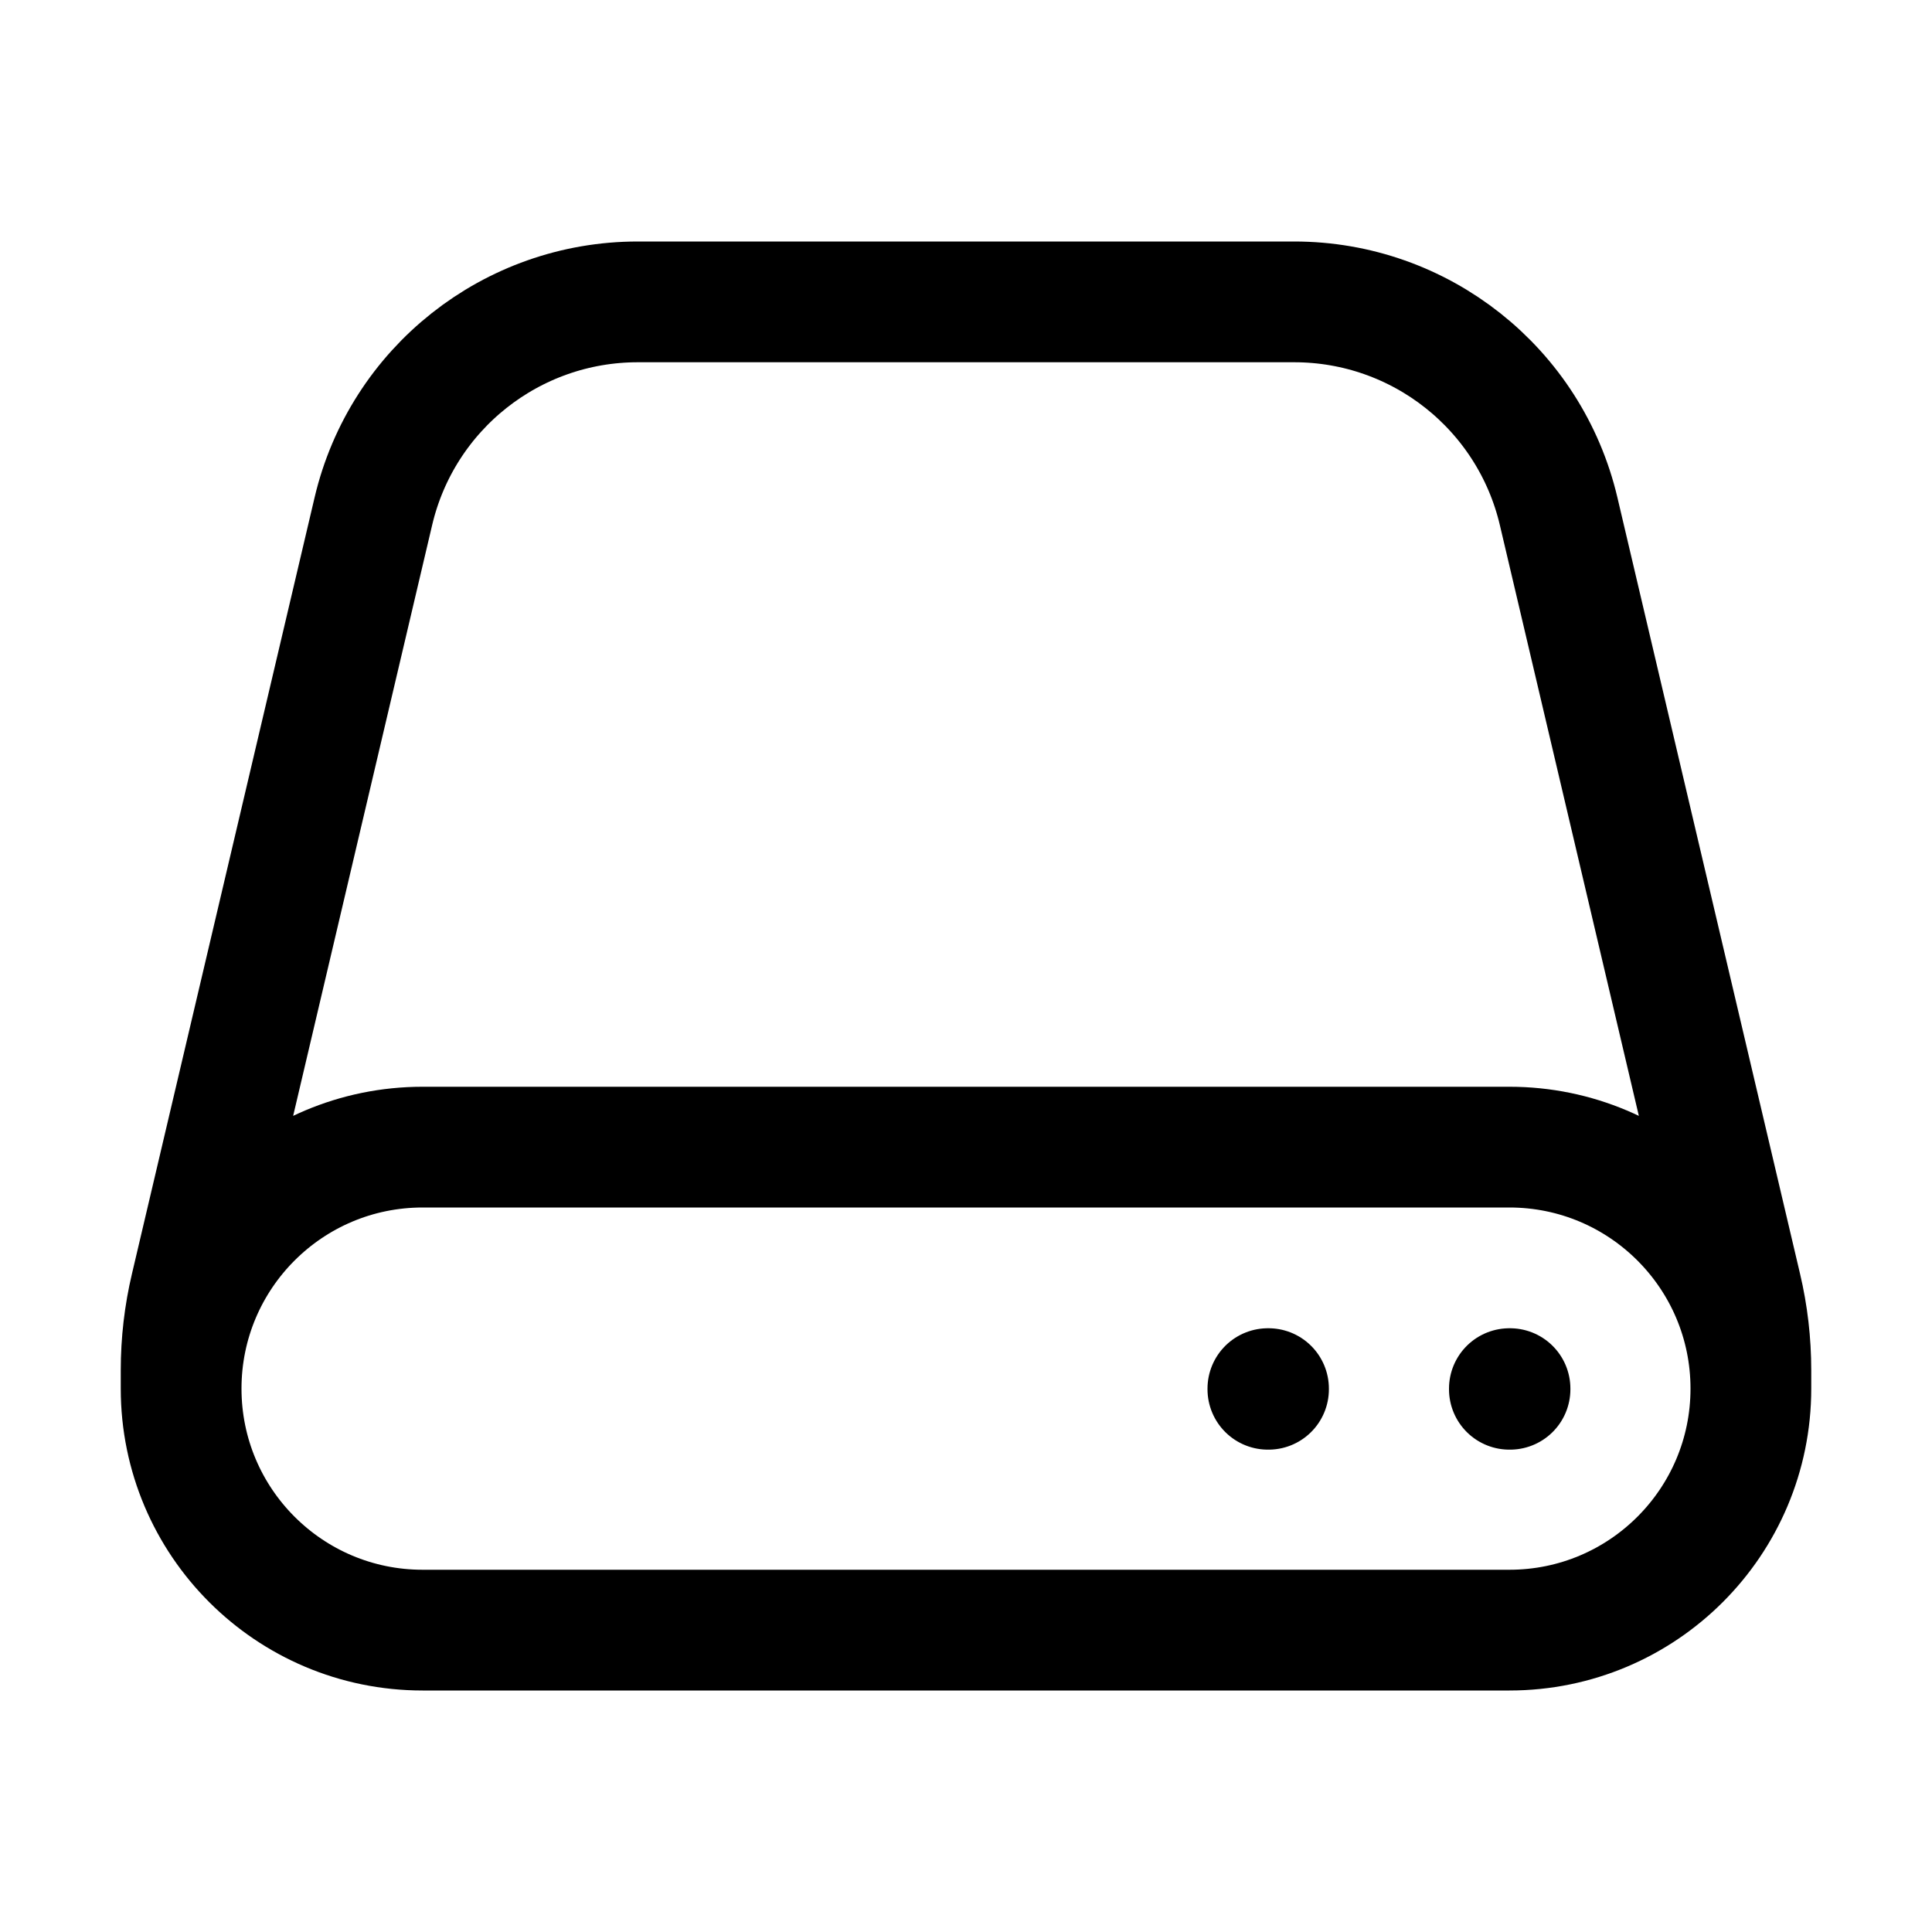
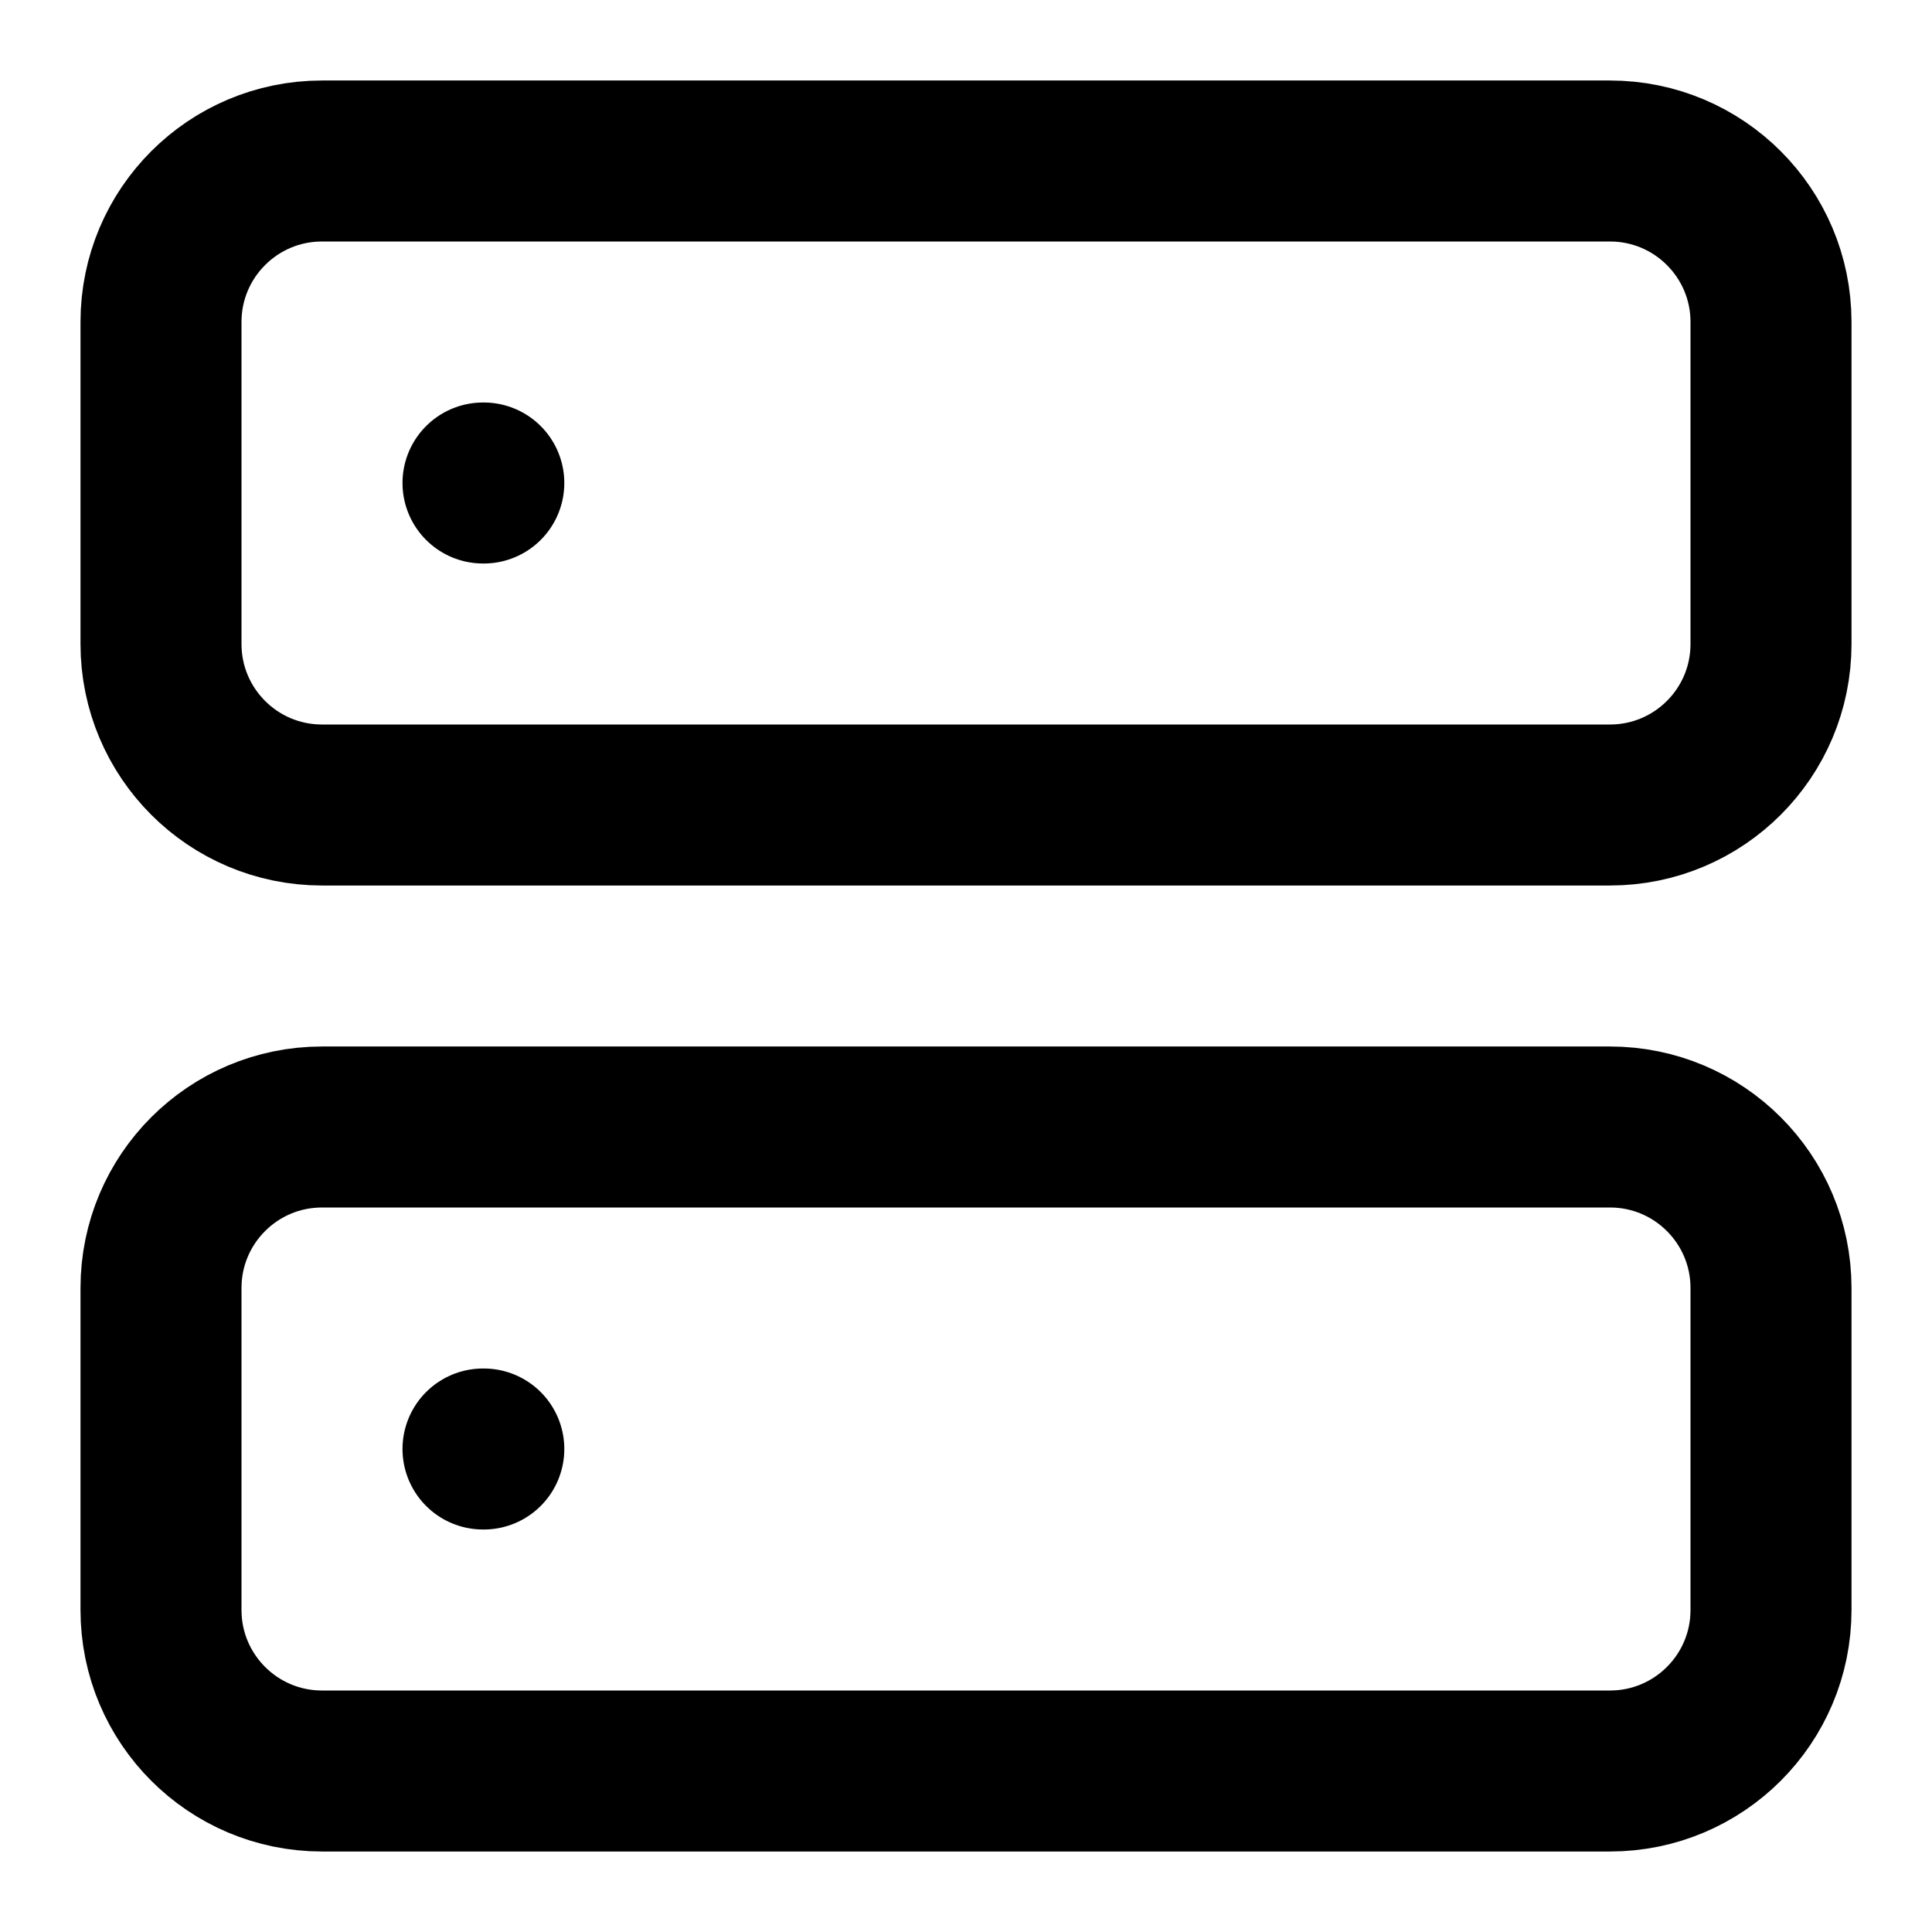
- <svg xmlns="http://www.w3.org/2000/svg" fill="none" viewBox="0 0 24 24" stroke-width="1.5" stroke="currentColor">
-   <path d="M21.75 17.25V17.022C21.75 16.675 21.71 16.329 21.63 15.992L19.362 6.352C19.003 4.827 17.643 3.75 16.077 3.75H7.923C6.357 3.75 4.996 4.827 4.638 6.352L2.37 15.992C2.29 16.329 2.25 16.675 2.25 17.022V17.25M21.75 17.25C21.75 18.907 20.407 20.25 18.75 20.25H5.25C3.593 20.25 2.25 18.907 2.25 17.25M21.75 17.25C21.75 15.593 20.407 14.25 18.75 14.25H5.25C3.593 14.25 2.25 15.593 2.25 17.25M18.75 17.25H18.758V17.258H18.75V17.25ZM15.75 17.25H15.758V17.258H15.75V17.25Z" stroke="currentColor" stroke-width="1.5" stroke-linecap="round" stroke-linejoin="round" />
+ <svg xmlns="http://www.w3.org/2000/svg" width="24" height="24" viewBox="0 0 24 24" fill="none" stroke="currentColor" stroke-width="2" stroke-linecap="round" stroke-linejoin="round">
+   <rect width="20" height="8" x="2" y="2" rx="2" ry="2" />
+   <rect width="20" height="8" x="2" y="14" rx="2" ry="2" />
+   <line x1="6" x2="6.01" y1="6" y2="6" />
+   <line x1="6" x2="6.01" y1="18" y2="18" />
</svg>
